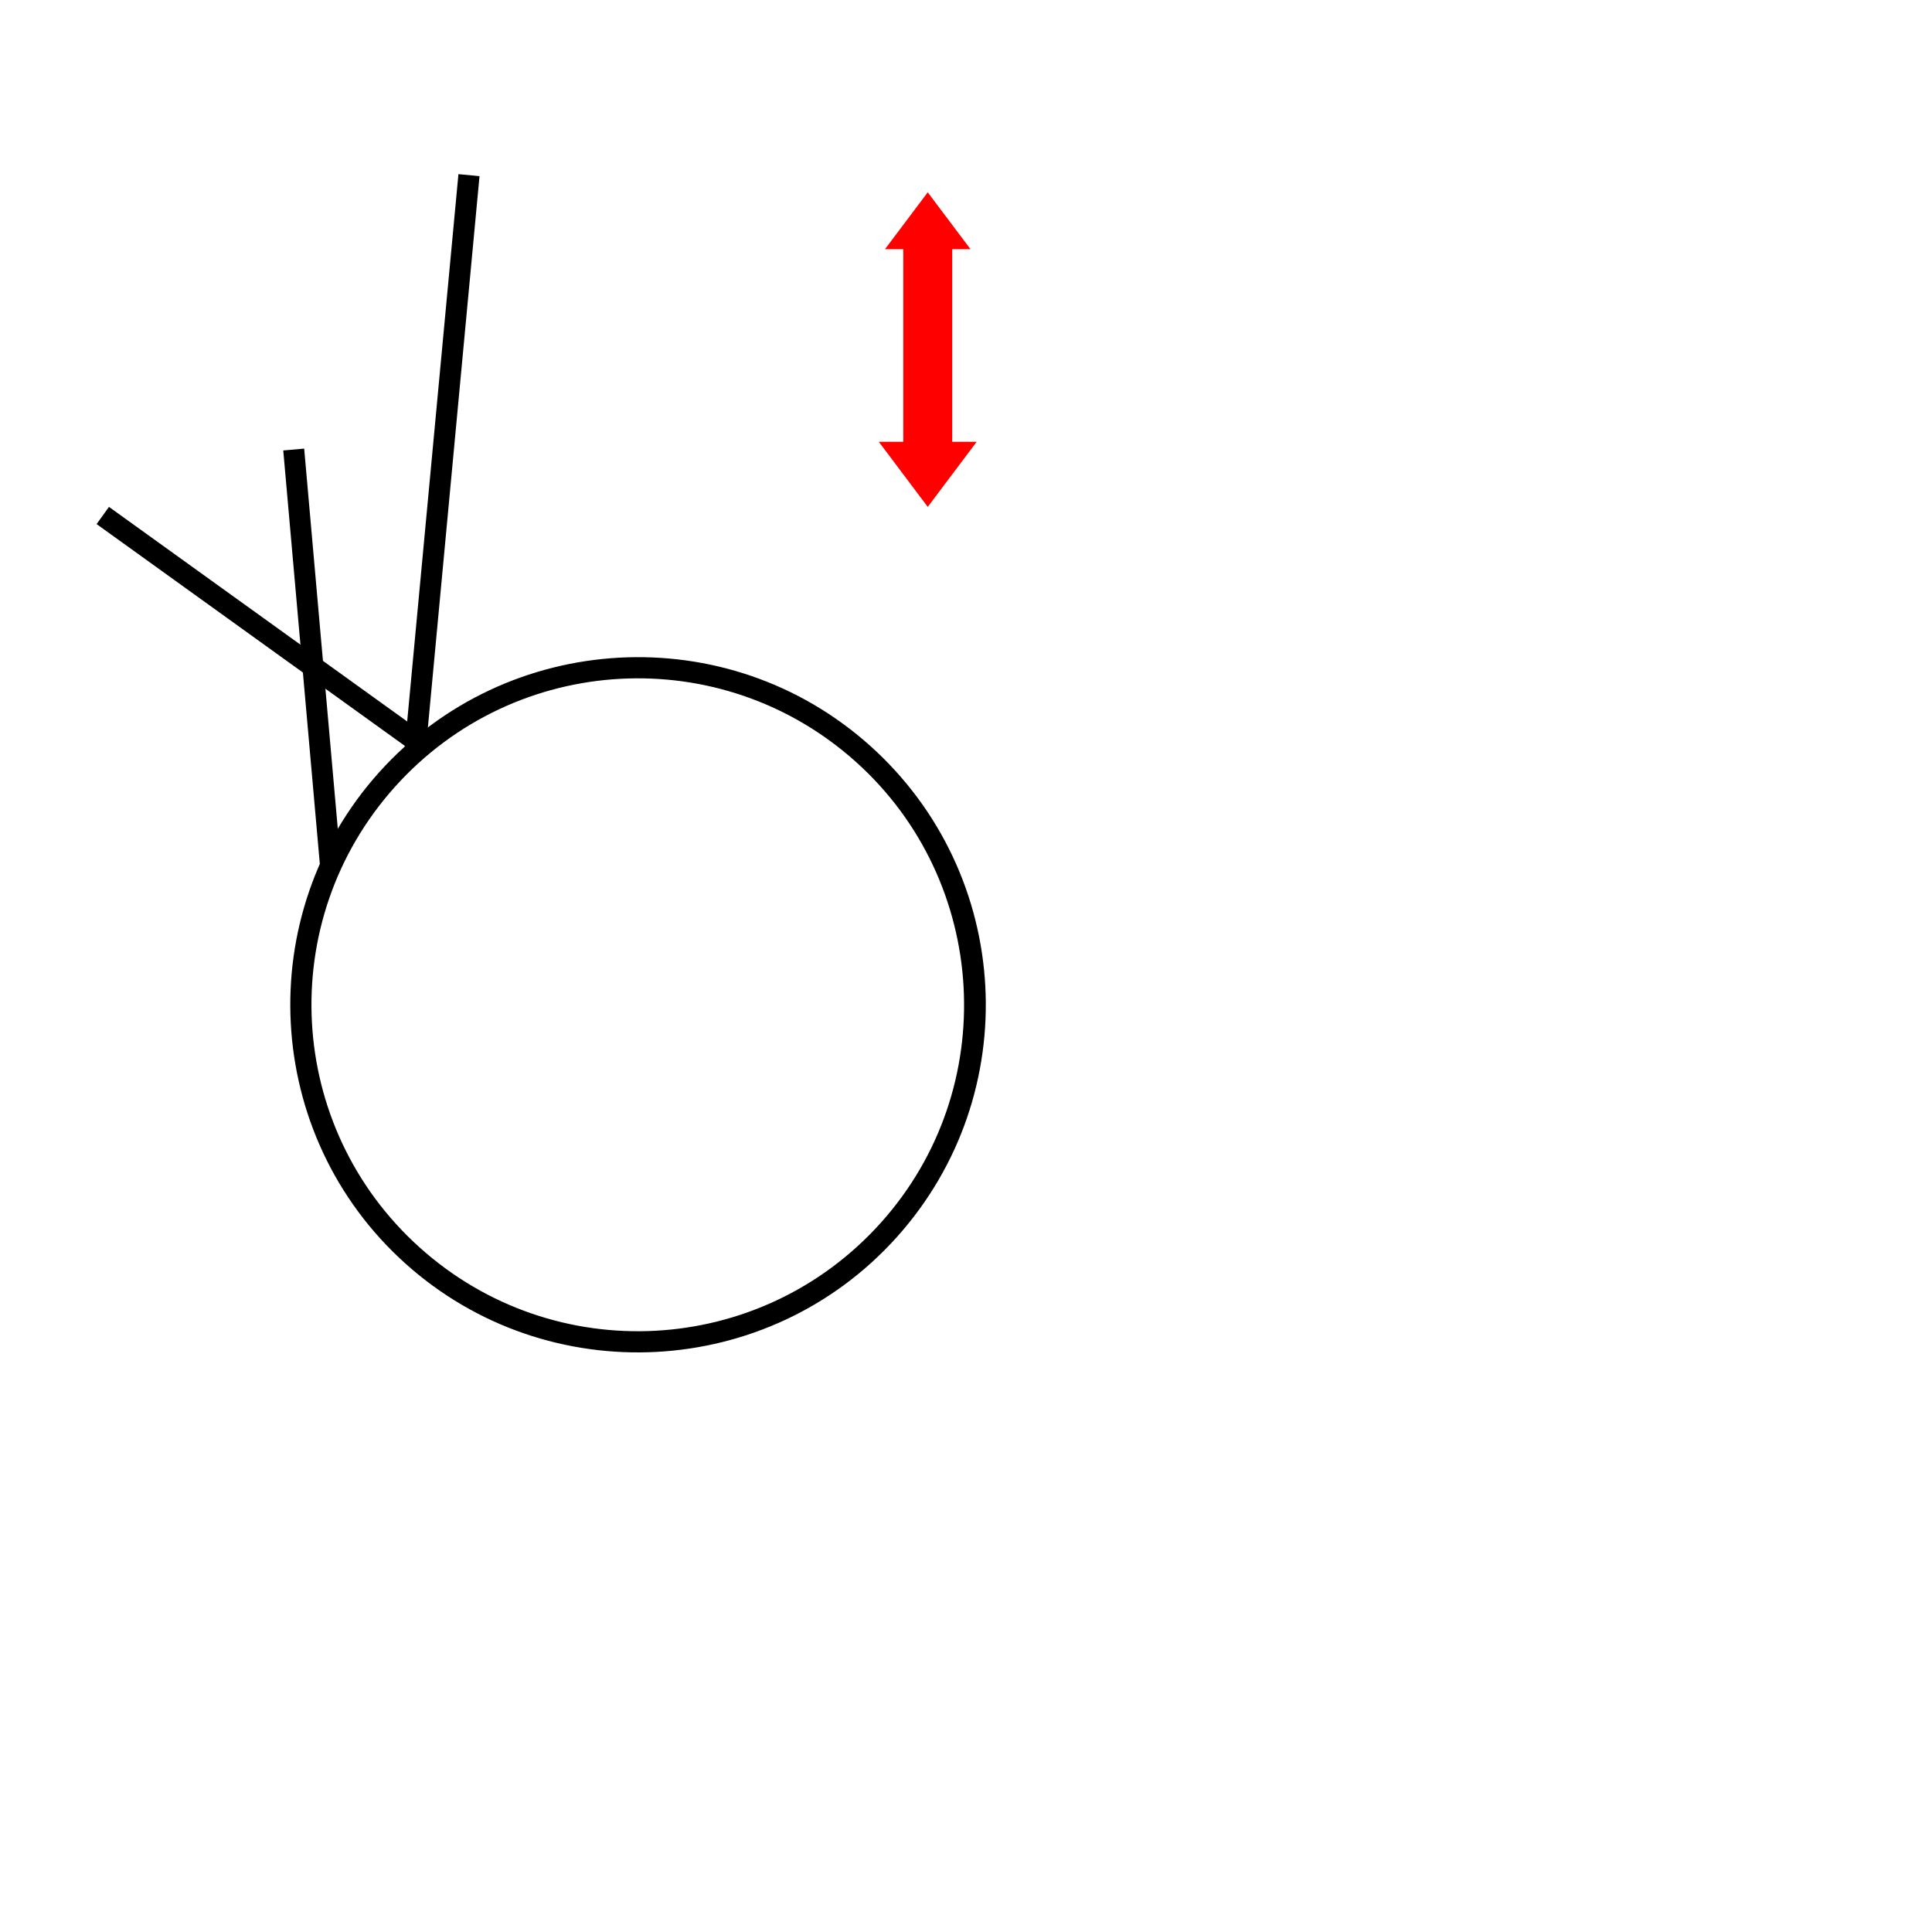
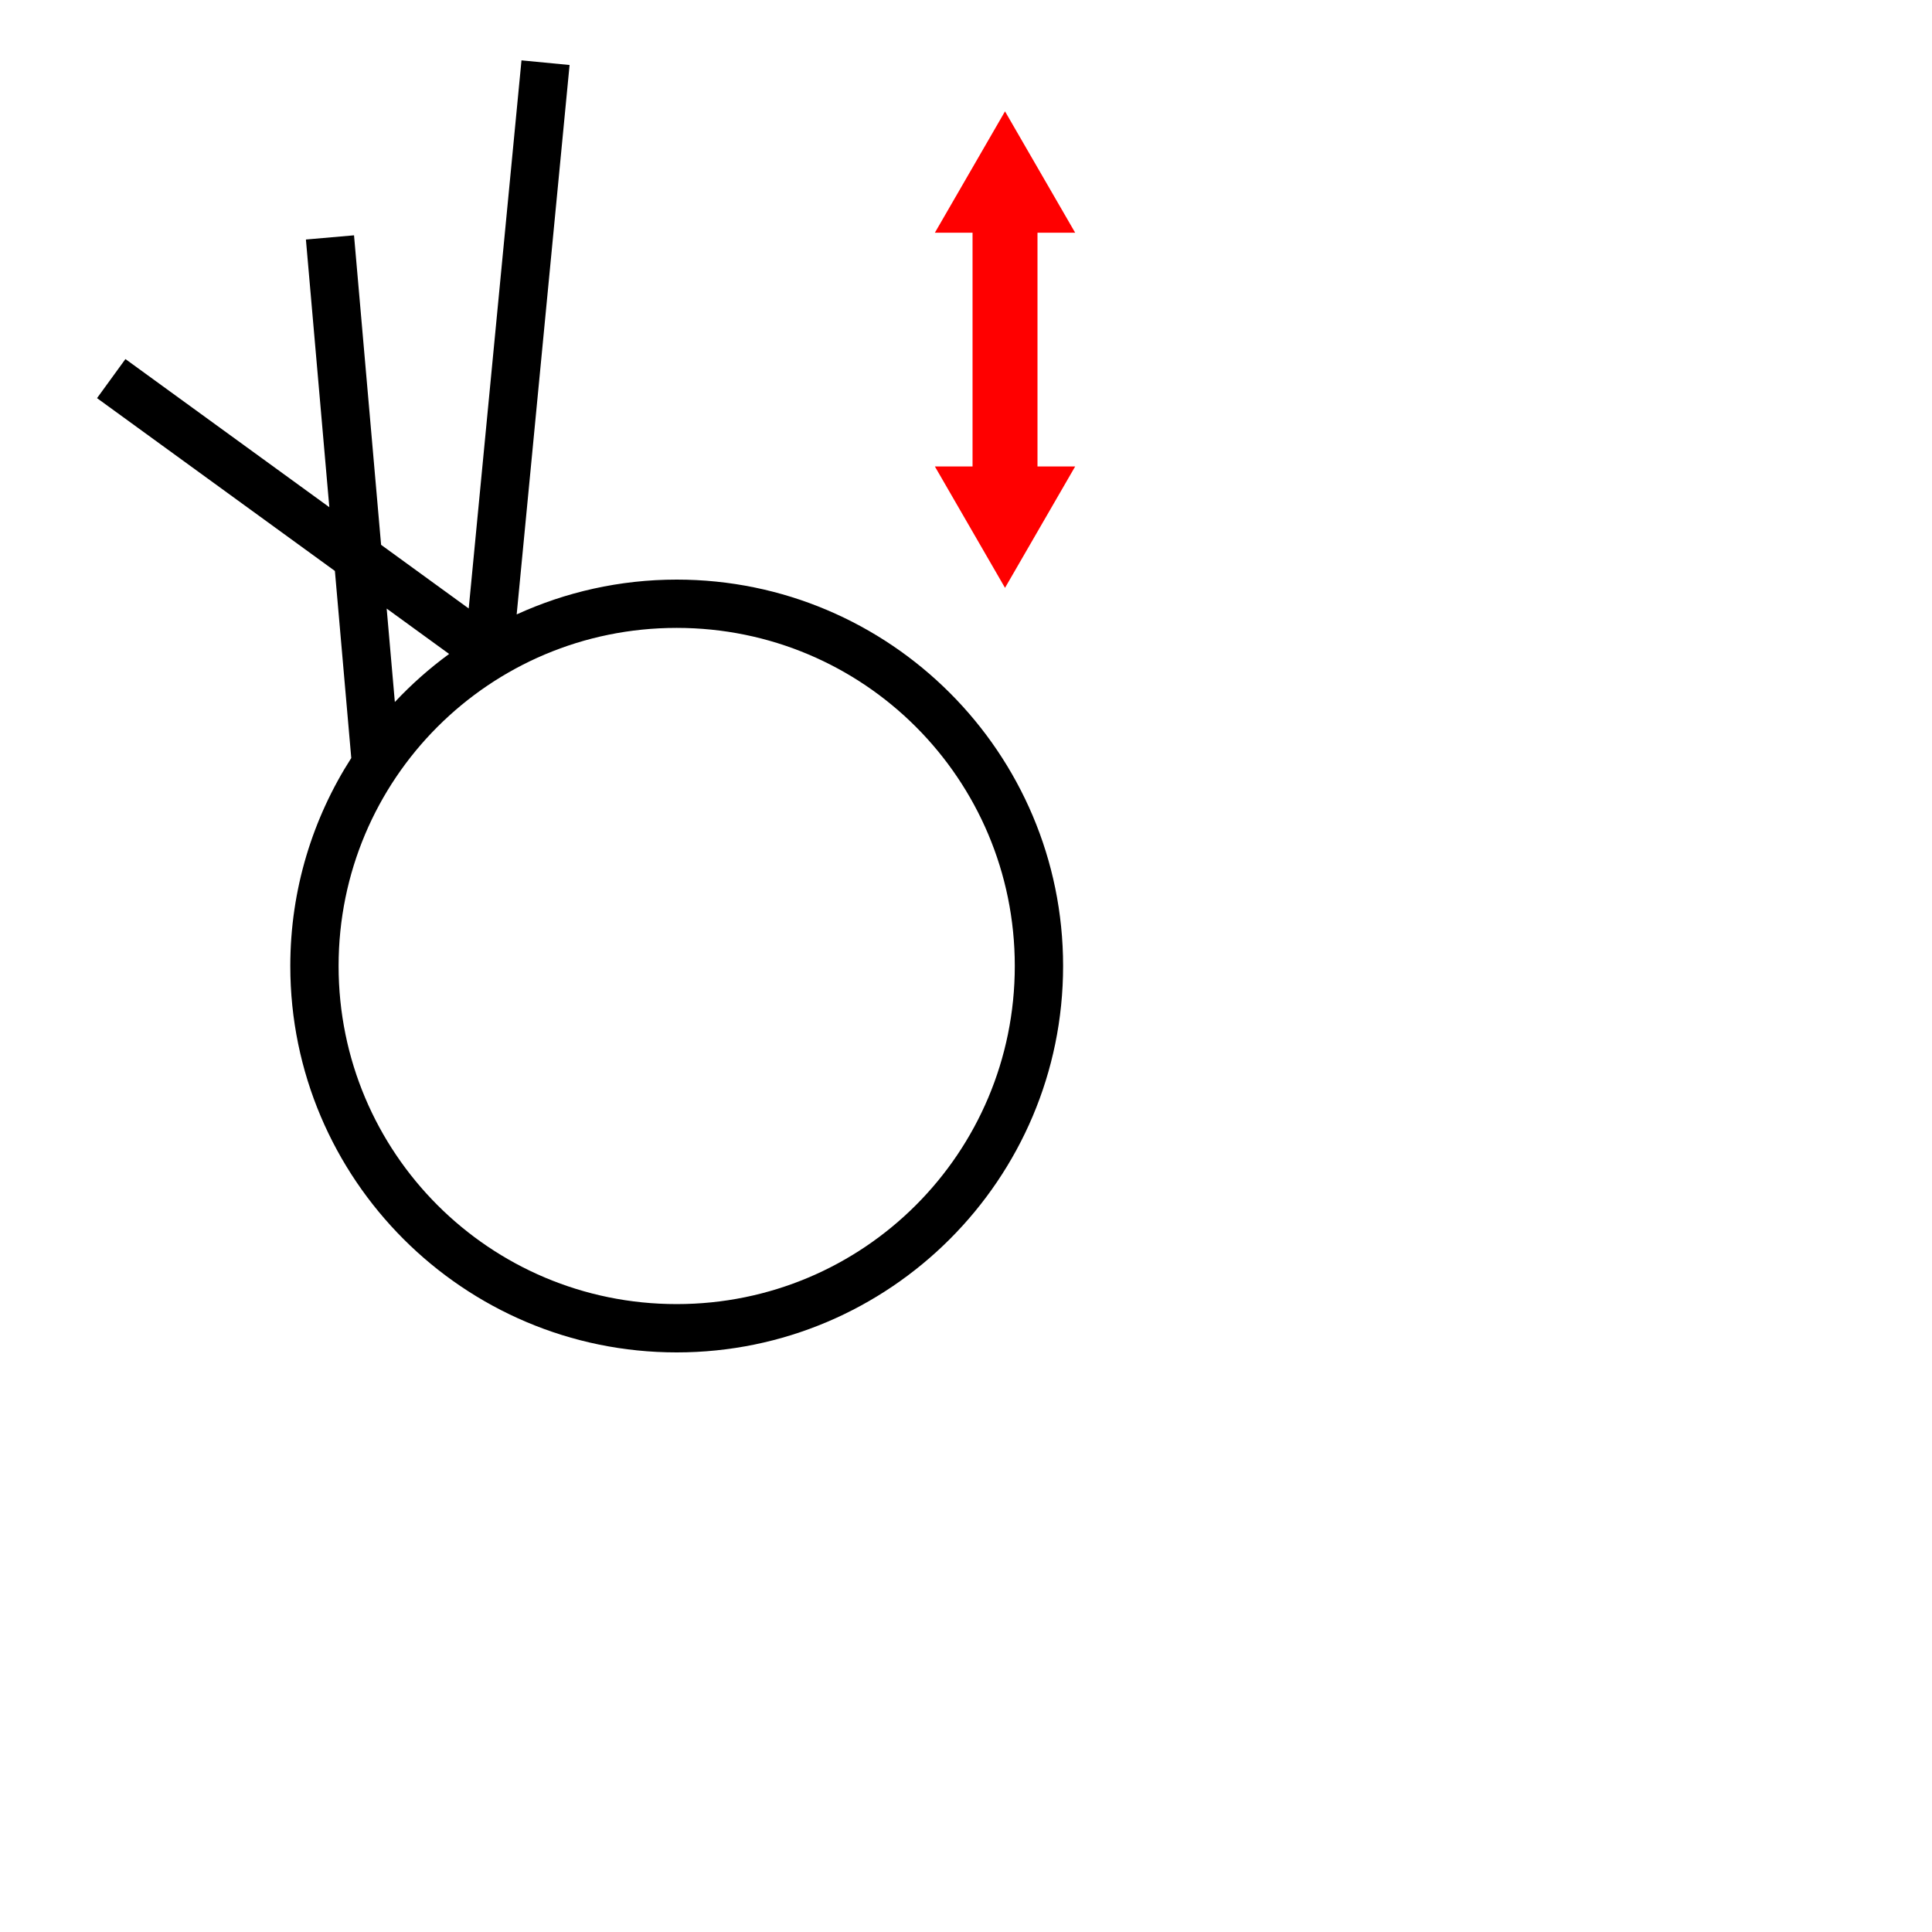
- <svg xmlns="http://www.w3.org/2000/svg" width="1000" height="1000" viewBox="0 0 264.583 264.583" version="1.1" id="svg36933">
+ <svg xmlns="http://www.w3.org/2000/svg" width="1000" height="1000" viewBox="0 0 264.583 264.583" version="1.1" id="svg36933" xml:space="preserve">
  <defs id="defs36930">
    <clipPath clipPathUnits="userSpaceOnUse" id="clipPath1460">
      <path d="M 0,0 H 6000 V 3406.25 H 0 Z" id="path1458" />
    </clipPath>
    <clipPath clipPathUnits="userSpaceOnUse" id="clipPath1466">
      <path d="M 0,0 H 6000 V 3375 H 0 Z" id="path1464" />
    </clipPath>
    <clipPath clipPathUnits="userSpaceOnUse" id="clipPath1472">
      <path d="M 0,0 H 6000 V 3375 H 0 Z" id="path1470" />
    </clipPath>
    <clipPath clipPathUnits="userSpaceOnUse" id="clipPath1478">
      <path d="m 3173.91,1877.278 283.653,254.741 -254.741,283.652 -283.653,-254.741 z" id="path1476" />
    </clipPath>
    <clipPath clipPathUnits="userSpaceOnUse" id="clipPath1484">
      <path d="m 3173.91,1877.278 283.653,254.741 -254.741,283.652 -283.653,-254.741 z" id="path1482" />
    </clipPath>
    <clipPath clipPathUnits="userSpaceOnUse" id="clipPath1490">
      <path d="m 3173.91,1877.278 283.653,254.741 -254.741,283.652 -283.653,-254.741 z" id="path1488" />
    </clipPath>
+     <clipPath clipPathUnits="userSpaceOnUse" id="clipPath420">
+       <path d="M 591.87,383.121 H 908.197 V 699.448 H 591.87 Z" clip-rule="evenodd" id="path418" />
+     </clipPath>
+     <clipPath clipPathUnits="userSpaceOnUse" id="clipPath420-5">
+       <path d="M 591.87,383.121 H 908.197 V 699.448 H 591.87 Z" clip-rule="evenodd" id="path418-2" />
+     </clipPath>
  </defs>
  <g id="layer1" transform="translate(-26.72668,-186.0273)">
-     <rect style="fill:#000000;stroke-width:3.248" id="rect6289" width="2.9" height="79.661" x="108.687" y="200.619" transform="rotate(5.35)" ry="0" />
-     <rect style="fill:#000000;stroke-width:3.16" id="rect6660" width="2.9" height="52.391" x="183.019" y="-235.395" transform="rotate(125.7372)" />
-     <rect style="fill:#000000;stroke-width:3.16" id="rect6662" width="2.875" height="57.103" x="-46.311" y="-309.628" transform="rotate(174.9449)" />
-     <g id="g1454" style="display:inline" transform="matrix(0.2499126,0,0,0.2499117,-682.7263,-212.7988)">
-       <g id="g1456" clip-path="url(#clipPath1460)">
-         <g id="g1462" clip-path="url(#clipPath1466)">
-           <g id="g1468" clip-path="url(#clipPath1472)">
-             <g id="g1474" clip-path="url(#clipPath1478)">
-               <g id="g1480" clip-path="url(#clipPath1484)">
-                 <g id="g1486" clip-path="url(#clipPath1490)">
-                   <g id="g1492" transform="matrix(4.377353,3.931184,-3.931184,4.377353,3173.91,1877.278)">
-                     <path d="M 32.4,64.8 C 14.5,64.8 0,50.2 0,32.4 0,14.6 14.5,0 32.4,0 c 17.9,0 32.4,14.5 32.4,32.4 0,17.9 -14.6,32.4 -32.4,32.4 z M 32.4,2 C 15.6,2 2,15.6 2,32.4 c 0,16.8 13.6,30.4 30.4,30.4 16.8,0 30.4,-13.6 30.4,-30.4 C 62.8,15.6 49.1,2 32.4,2 Z" style="fill:#000000;fill-opacity:1;fill-rule:nonzero;stroke:none" id="path315" />
-                   </g>
-                 </g>
-               </g>
-             </g>
-           </g>
-         </g>
-       </g>
-     </g>
-     <path id="rect718" style="display:inline;fill:#ff0000;fill-opacity:1;stroke:none;stroke-width:4.33;stroke-linecap:round;stroke-opacity:0.995" d="m 153.779,212.363 -2.929,3.896 -2.929,3.896 h 2.508 v 26.375 h -3.351 l 3.351,4.457 3.35,4.457 3.351,-4.457 3.35,-4.457 h -3.35 V 220.155 h 2.506 l -2.929,-3.896 z" />
+     <path id="rect2" style="fill:#ff0000;fill-rule:evenodd;stroke-width:4.265;stroke-linecap:round" d="M 164.361 201.278 L 154.754 217.9 L 159.914 217.9 L 159.914 249.906 L 154.754 249.906 L 164.361 266.531 L 173.971 249.906 L 168.809 249.906 L 168.809 217.9 L 173.971 217.9 L 164.361 201.278 z " />
+     <path id="path1" style="color:#000000;display:inline;fill:#000000;fill-opacity:1;fill-rule:evenodd;-inkscape-stroke:none" d="m 98.143,194.294 -7.227,75.063 -11.999,-8.717 -3.708,-42.387 -6.589,0.576 3.207,36.659 -27.924,-20.288 -3.888,5.351 32.576,23.668 2.241,25.617 c -5.276,8.229 -8.35,17.999 -8.35,28.482 0,29.186 23.73,52.918 52.916,52.918 29.186,0 52.918,-23.732 52.918,-52.918 0,-29.186 -23.732,-52.916 -52.918,-52.916 -7.815,0 -15.232,1.715 -21.914,4.768 l 7.245,-75.241 z m -18.462,75.076 8.552,6.214 c -2.68,1.96 -5.167,4.165 -7.433,6.583 z m 39.716,2.646 c 25.611,0 46.303,20.69 46.303,46.301 0,25.611 -20.692,46.303 -46.303,46.303 -25.611,0 -46.301,-20.692 -46.301,-46.303 0,-25.611 20.69,-46.301 46.301,-46.301 z" />
  </g>
</svg>
